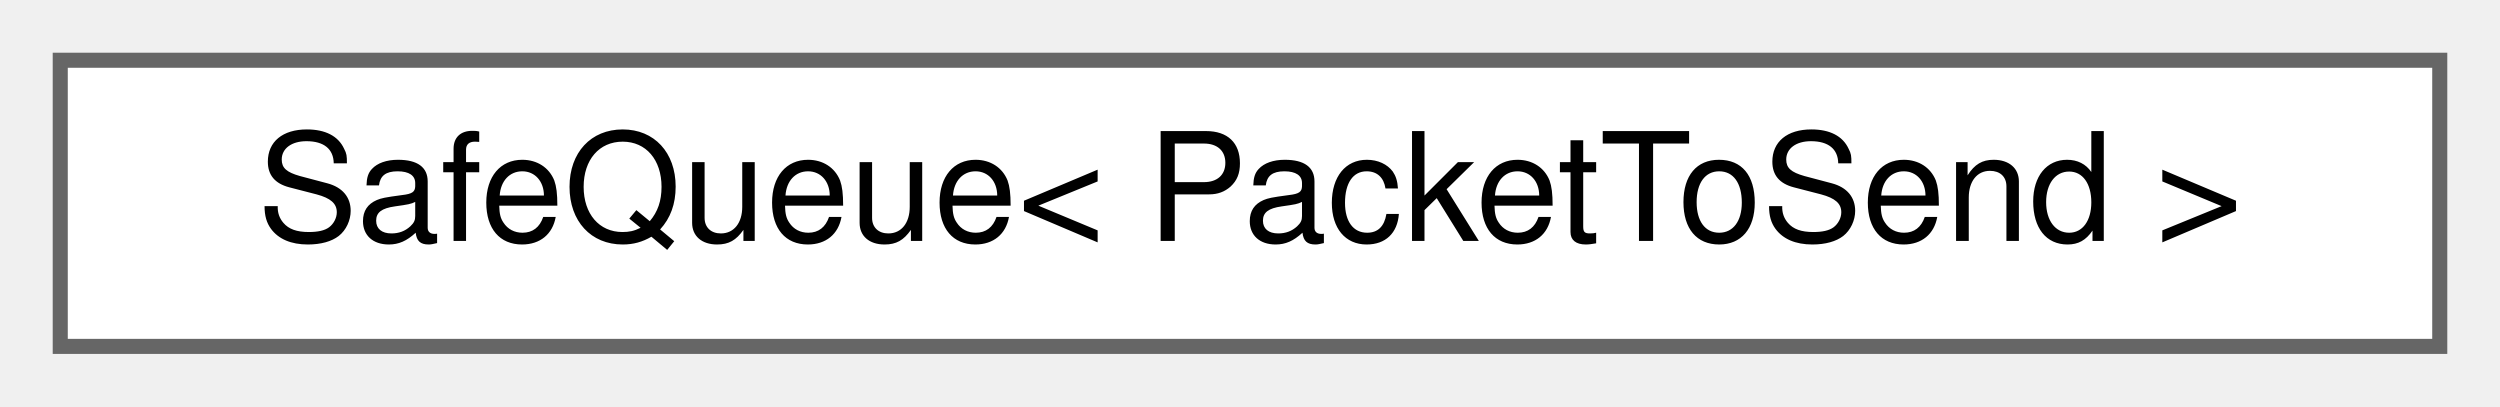
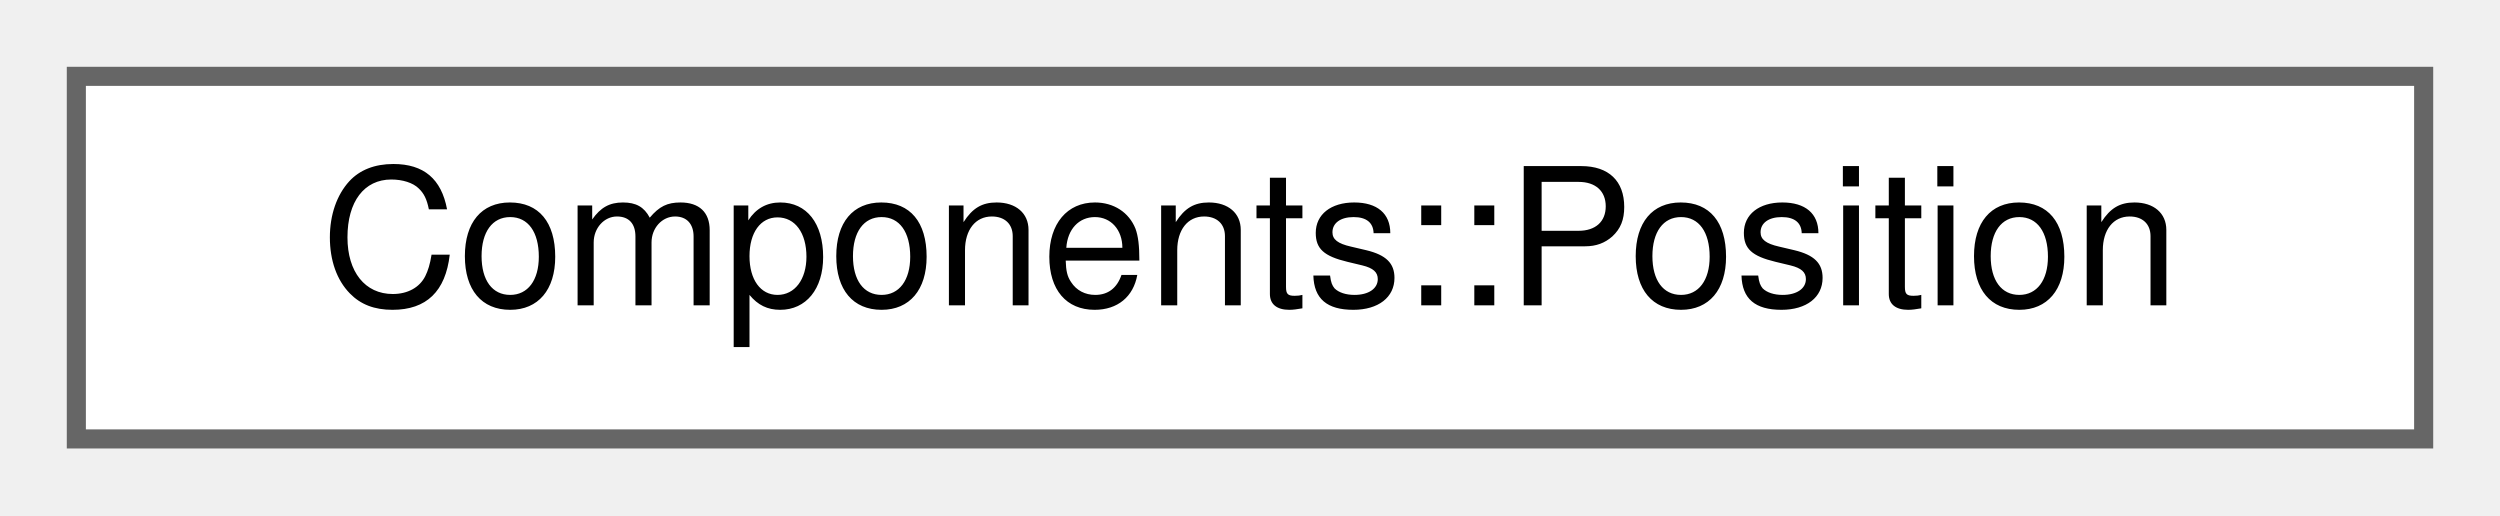
- <svg xmlns="http://www.w3.org/2000/svg" xmlns:xlink="http://www.w3.org/1999/xlink" width="166pt" height="27pt" viewBox="0.00 0.00 166.00 27.00">
+ <svg xmlns="http://www.w3.org/2000/svg" xmlns:xlink="http://www.w3.org/1999/xlink" width="131pt" height="27pt" viewBox="0.00 0.00 131.00 27.00">
  <g id="graph0" class="graph" transform="scale(1 1) rotate(0) translate(4 23)">
    <g id="Node000000" class="node">
      <g id="a_Node000000">
-         <a xlink:href="classSafeQueue.html" target="_top" xlink:title=" ">
-           <polygon fill="white" stroke="#666666" points="158,-19 0,-19 0,0 158,0 158,-19" />
-           <text text-anchor="middle" x="79" y="-7" font-family="Helvetica,sans-Serif" font-size="10.00">SafeQueue&lt; PacketToSend &gt;</text>
+         <a xlink:href="structComponents_1_1Position.html" target="_top" xlink:title="Represents the position of an entity in 2D space.">
+           <polygon fill="white" stroke="#666666" points="123,-19 0,-19 0,0 123,0 123,-19" />
+           <text text-anchor="middle" x="61.5" y="-7" font-family="Helvetica,sans-Serif" font-size="10.00">Components::Position</text>
        </a>
      </g>
    </g>
  </g>
</svg>
